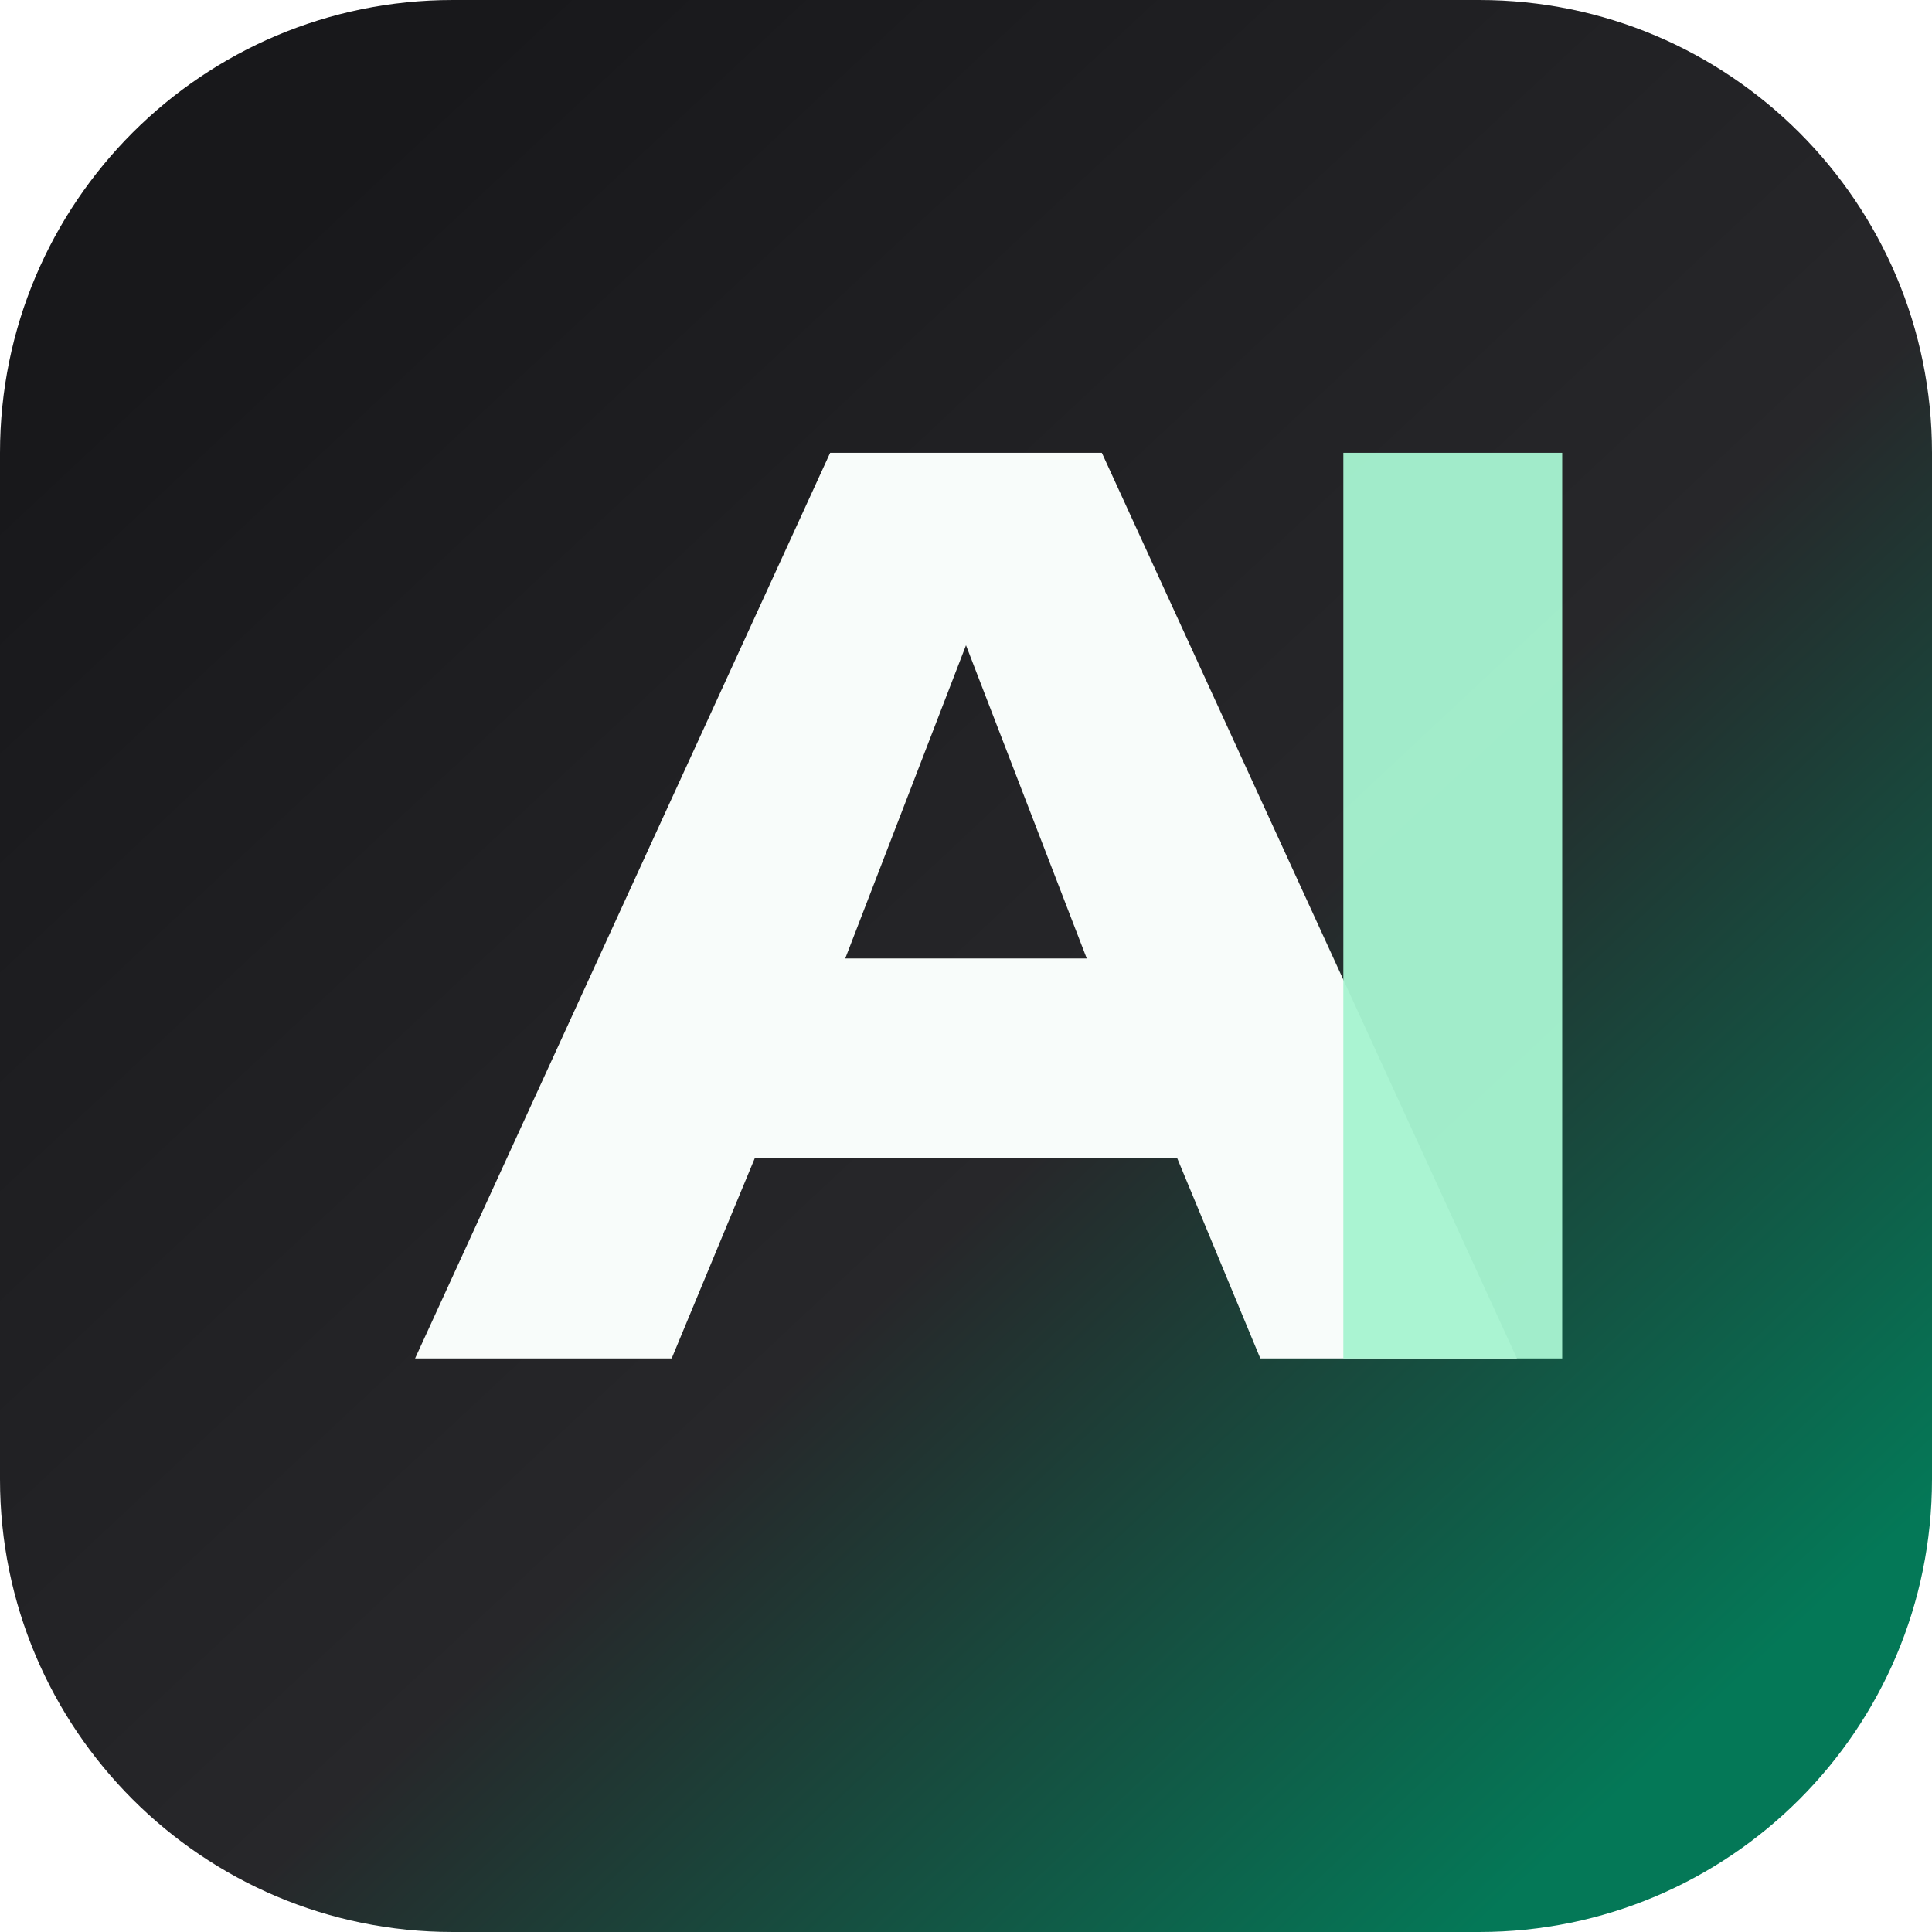
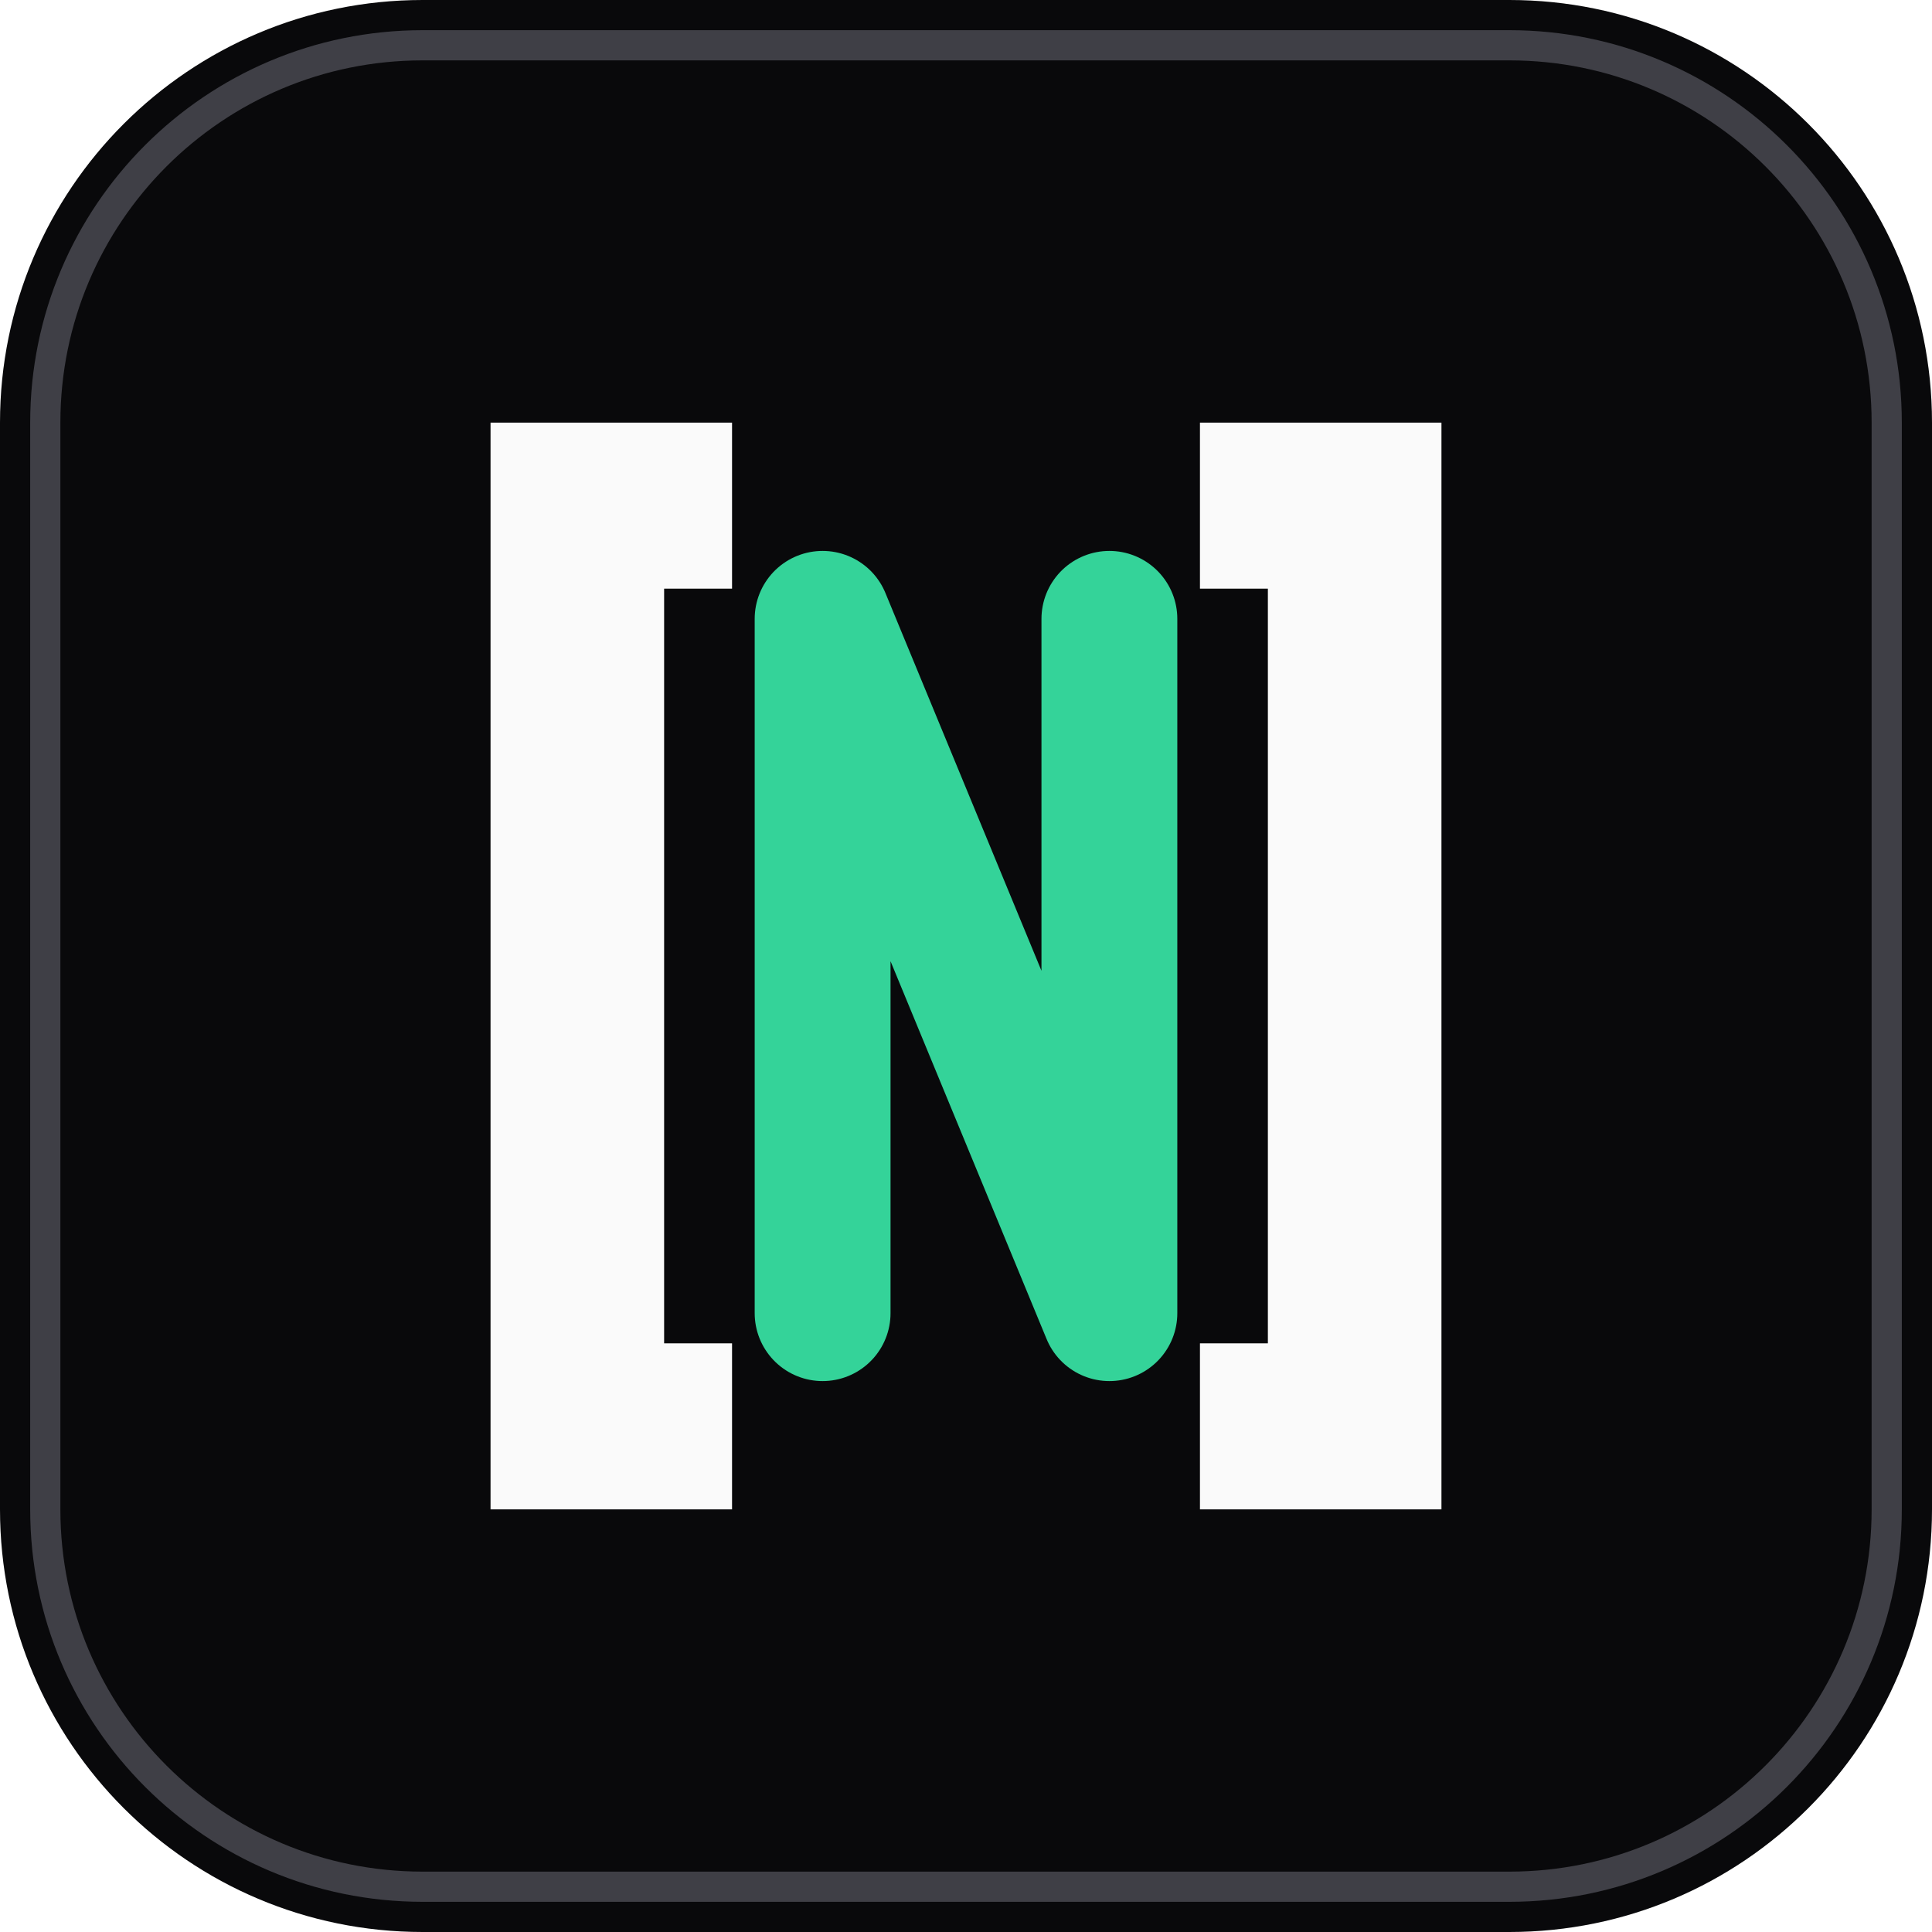
<svg xmlns="http://www.w3.org/2000/svg" width="512" height="512" viewBox="0 0 512 512" fill="none">
-   <rect width="512" height="512" rx="120" fill="url(#bg)" />
-   <path d="M110 360L220 120H292L402 360H334L312 307H200L178 360H110ZM224 254H288L256 171L224 254Z" fill="#F8FCFA" />
-   <path d="M356 120H414V360H356V120Z" fill="#A7F3D0" fill-opacity="0.96" />
-   <defs>
-     <linearGradient id="bg" x1="72" y1="60" x2="446" y2="460" gradientUnits="userSpaceOnUse">
-       <stop stop-color="#18181B" />
-       <stop offset="0.58" stop-color="#27272A" />
-       <stop offset="1" stop-color="#047857" />
-     </linearGradient>
-   </defs>
+   <rect width="512" height="512" rx="112" fill="#09090B" />
+   <rect x="12" y="12" width="488" height="488" rx="100" stroke="#3F3F46" stroke-width="8" />
+   <path d="M194 112H130V400H194V356H176V156H194V112Z" fill="#FAFAFA" />
+   <path d="M318 112H382V400H318V356H336V156H318V112Z" fill="#FAFAFA" />
+   <path d="M218 348V164L294 348V164" stroke="#34D399" stroke-width="36" stroke-linecap="round" stroke-linejoin="round" />
</svg>
